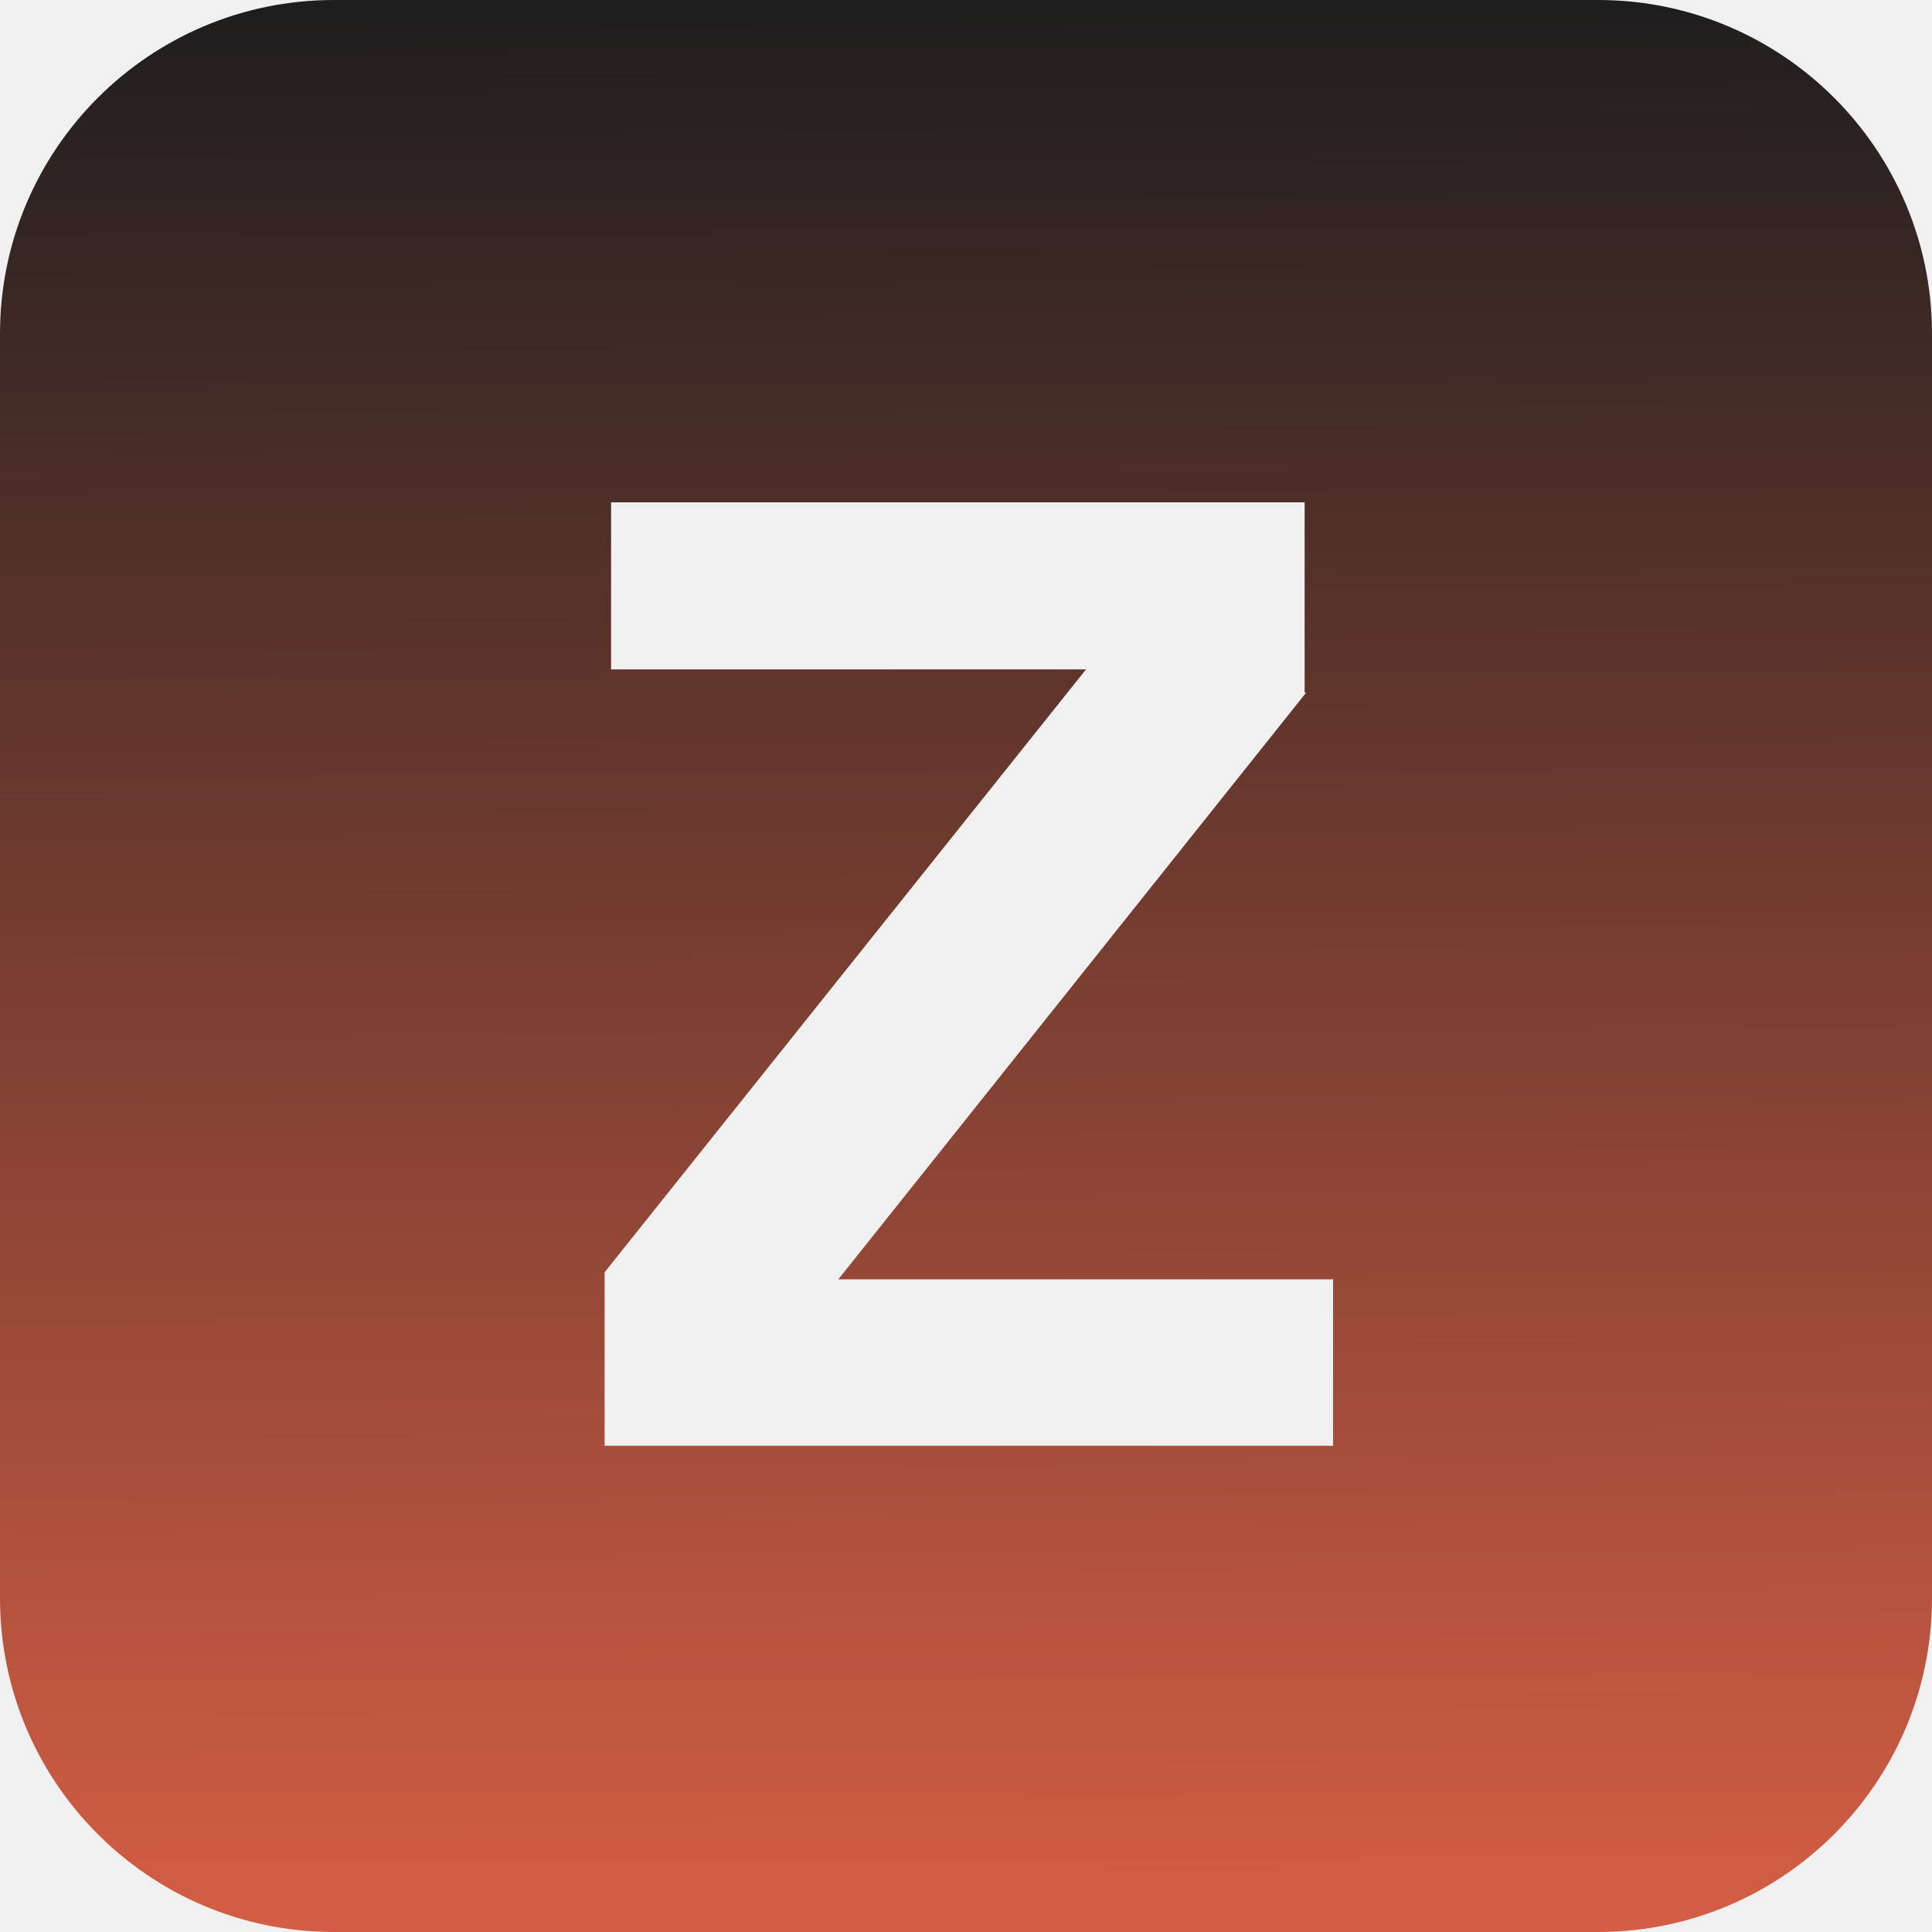
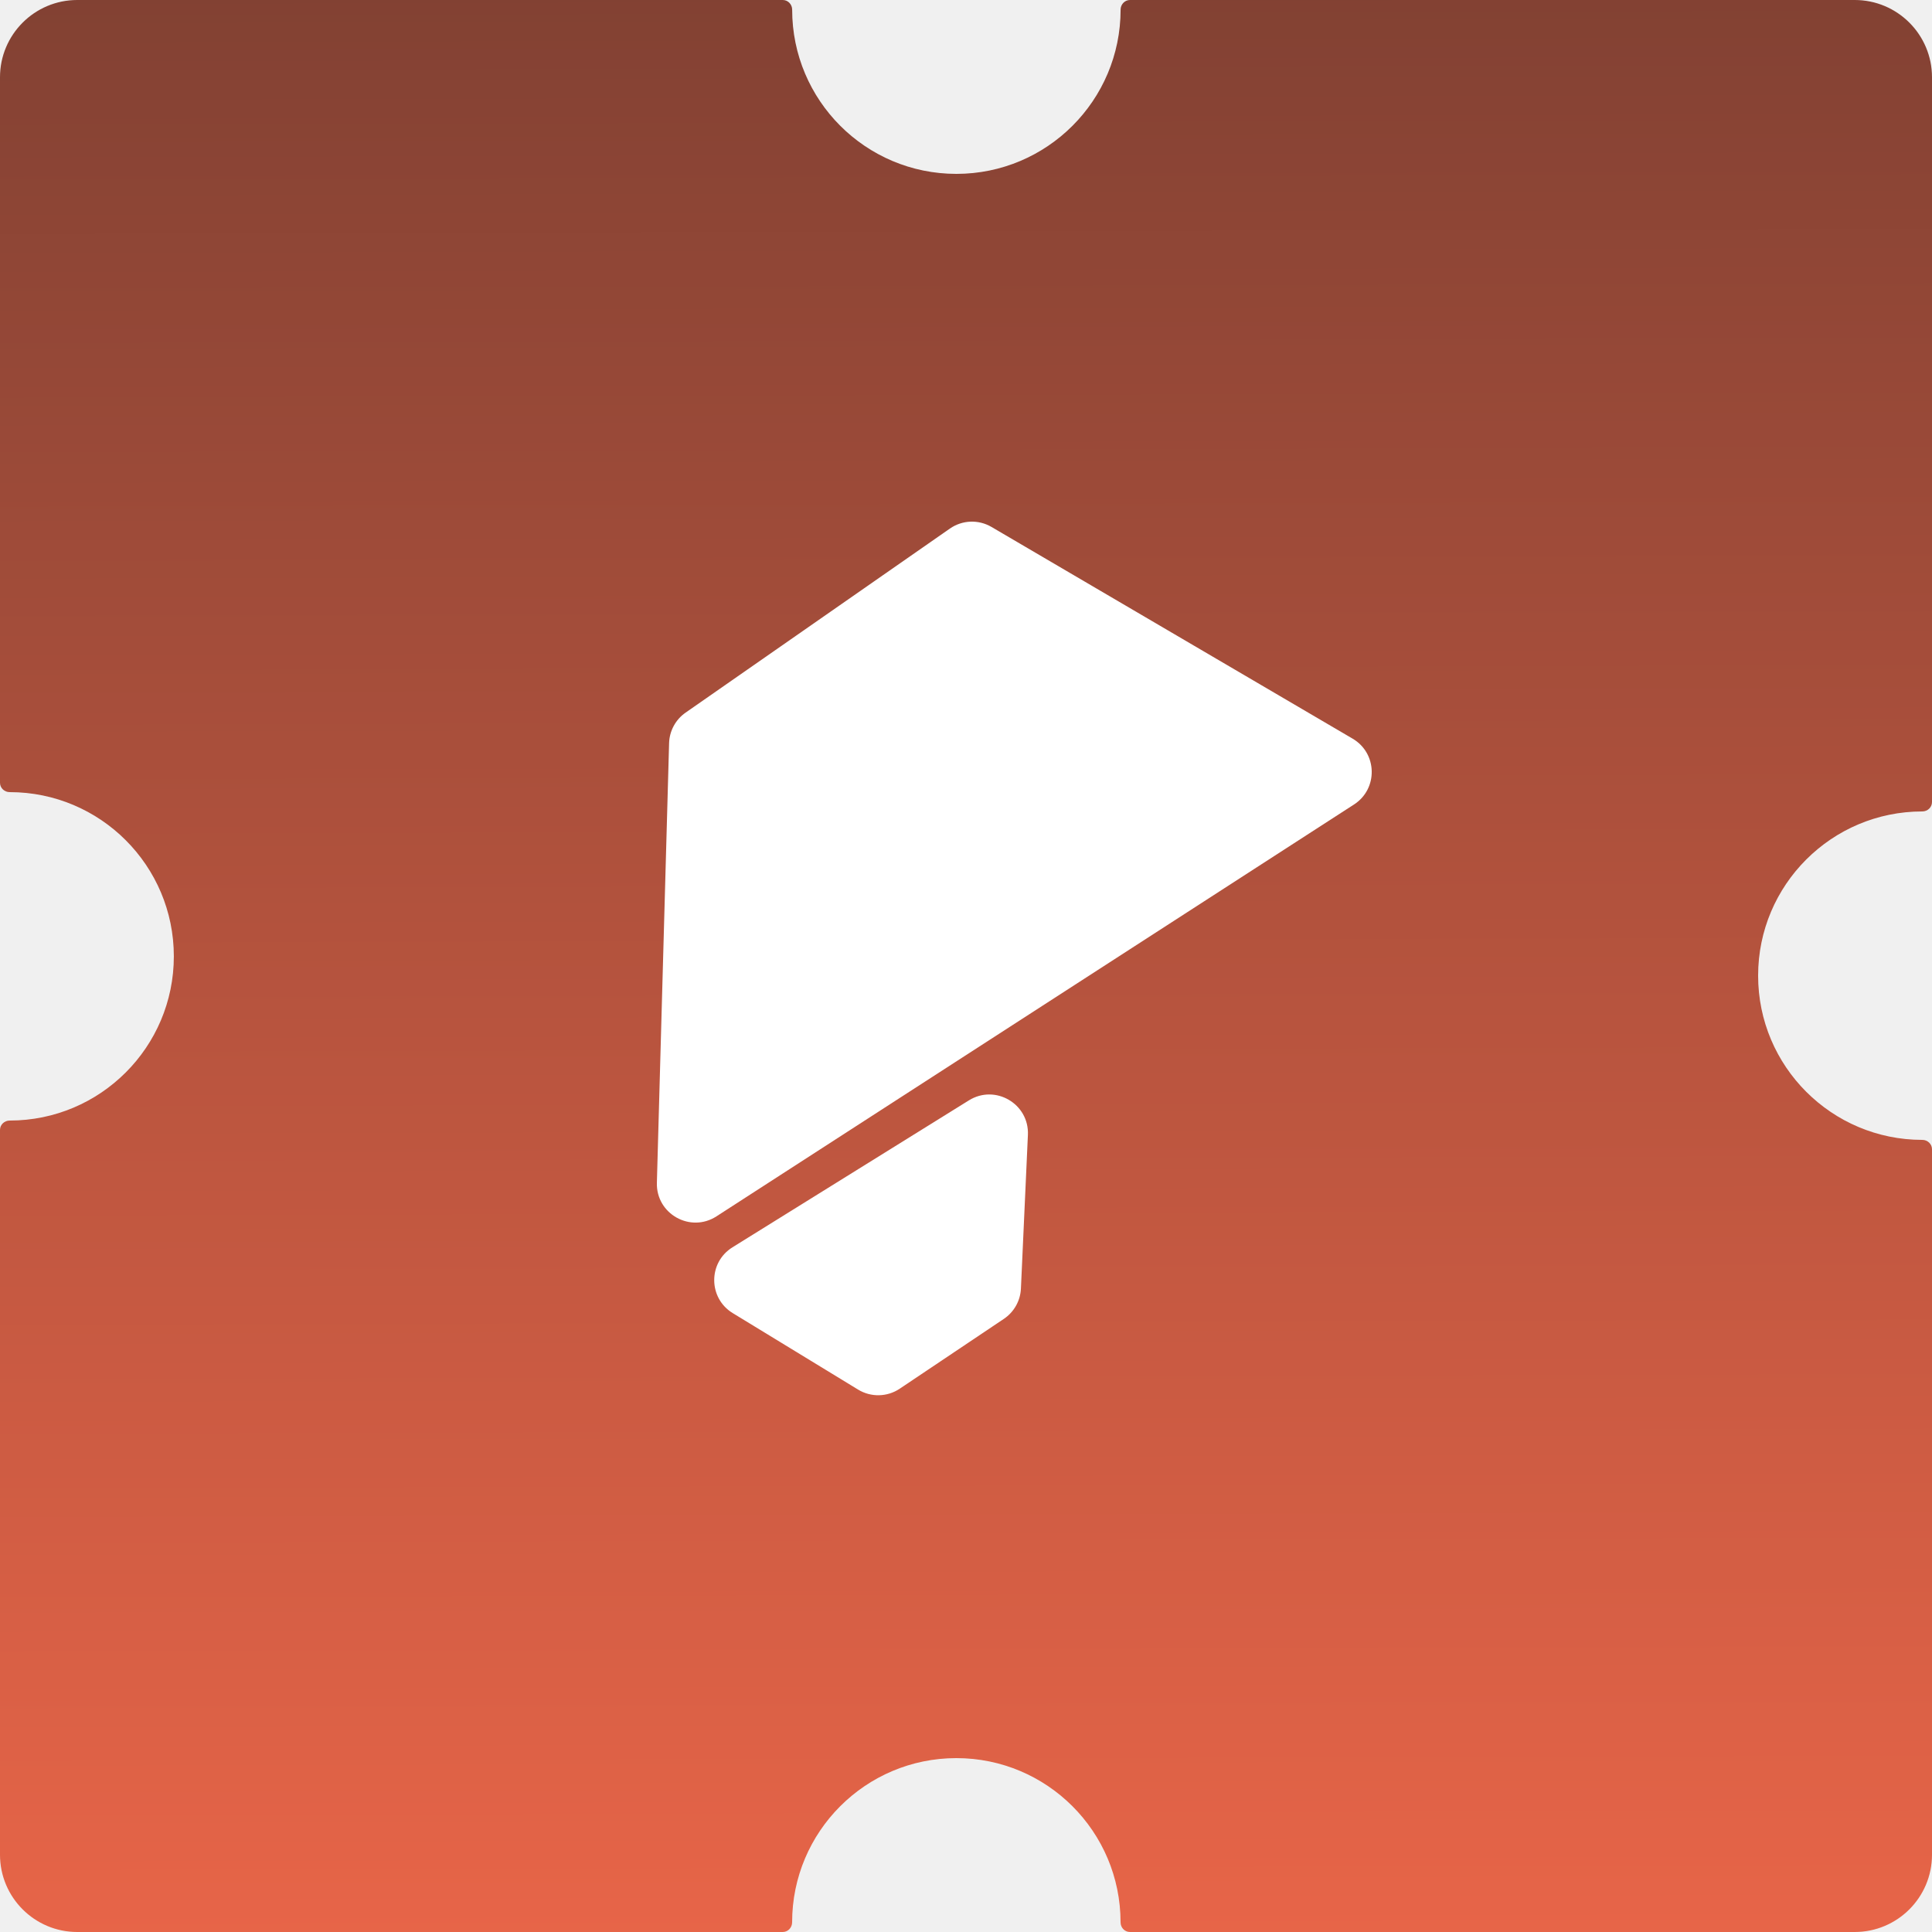
- <svg xmlns="http://www.w3.org/2000/svg" width="81" height="81" viewBox="0 0 81 81" fill="none">
-   <path fill-rule="evenodd" clip-rule="evenodd" d="M14 0C6.268 0 0 6.268 0 14V67C0 74.732 6.268 81 14 81H67C74.732 81 81 74.732 81 67V14C81 6.268 74.732 0 67 0H14ZM54.697 21.06H25.62V28.064H45.532L25.349 53.339V60.615H55.89V53.638H35.146L54.76 29.039H54.697V21.06Z" fill="url(#paint0_linear_2259_798)" />
+ <svg xmlns="http://www.w3.org/2000/svg" width="100" height="100" viewBox="0 0 100 100" fill="none">
+   <path fill-rule="evenodd" clip-rule="evenodd" d="M58.002 0.5C58.002 5.194 54.196 9 49.502 9C44.807 9 41.002 5.194 41.002 0.5C41.002 0.229 40.788 0 40.516 0H4C1.791 0 0 1.791 0 4V40.516C0 40.786 0.228 41 0.498 41C5.192 41 8.998 44.806 8.998 49.5C8.998 54.194 5.192 58 0.498 58C0.228 58 0 58.214 0 58.484V96C0 98.209 1.791 100 4 100H40.514C40.786 100 41 99.772 41 99.5C41 94.806 44.806 91 49.5 91C54.194 91 58 94.806 58 99.5C58 99.772 58.214 100 58.486 100H96C98.209 100 100 98.209 100 96V59.486C100 59.214 99.772 59 99.5 59C94.806 59 91 55.194 91 50.5C91 45.806 94.806 42 99.5 42C99.772 42 100 41.786 100 41.514V4C100 1.791 98.209 0 96 0H58.488C58.216 0 58.002 0.229 58.002 0.5Z" fill="url(#paint0_linear_834_18560)" />
+   <path fill-rule="evenodd" clip-rule="evenodd" d="M37.084 62.958C35.732 63.831 33.955 62.831 34 61.222L34.632 38.469C34.649 37.835 34.967 37.246 35.488 36.884L49.166 27.359C49.806 26.913 50.647 26.88 51.32 27.275L70.012 38.233C71.297 38.987 71.337 40.83 70.085 41.639L37.084 62.958ZM50.15 56.955C51.517 56.105 53.277 57.136 53.204 58.744L52.843 66.694C52.815 67.328 52.487 67.911 51.959 68.265L46.571 71.878C45.923 72.313 45.081 72.331 44.415 71.925L37.926 67.966C36.655 67.19 36.647 65.346 37.913 64.56L50.15 56.955Z" fill="white" />
  <defs>
-     <linearGradient id="paint0_linear_2259_798" x1="40.5" y1="-1.49012e-08" x2="41" y2="100" gradientUnits="userSpaceOnUse">
+     <linearGradient id="paint0_linear_834_18560" x1="50" y1="-99.5" x2="50.617" y2="123.457" gradientUnits="userSpaceOnUse">
      <stop stop-color="#1E1E1E" />
      <stop offset="1" stop-color="#FF6D4D" />
    </linearGradient>
  </defs>
</svg>
